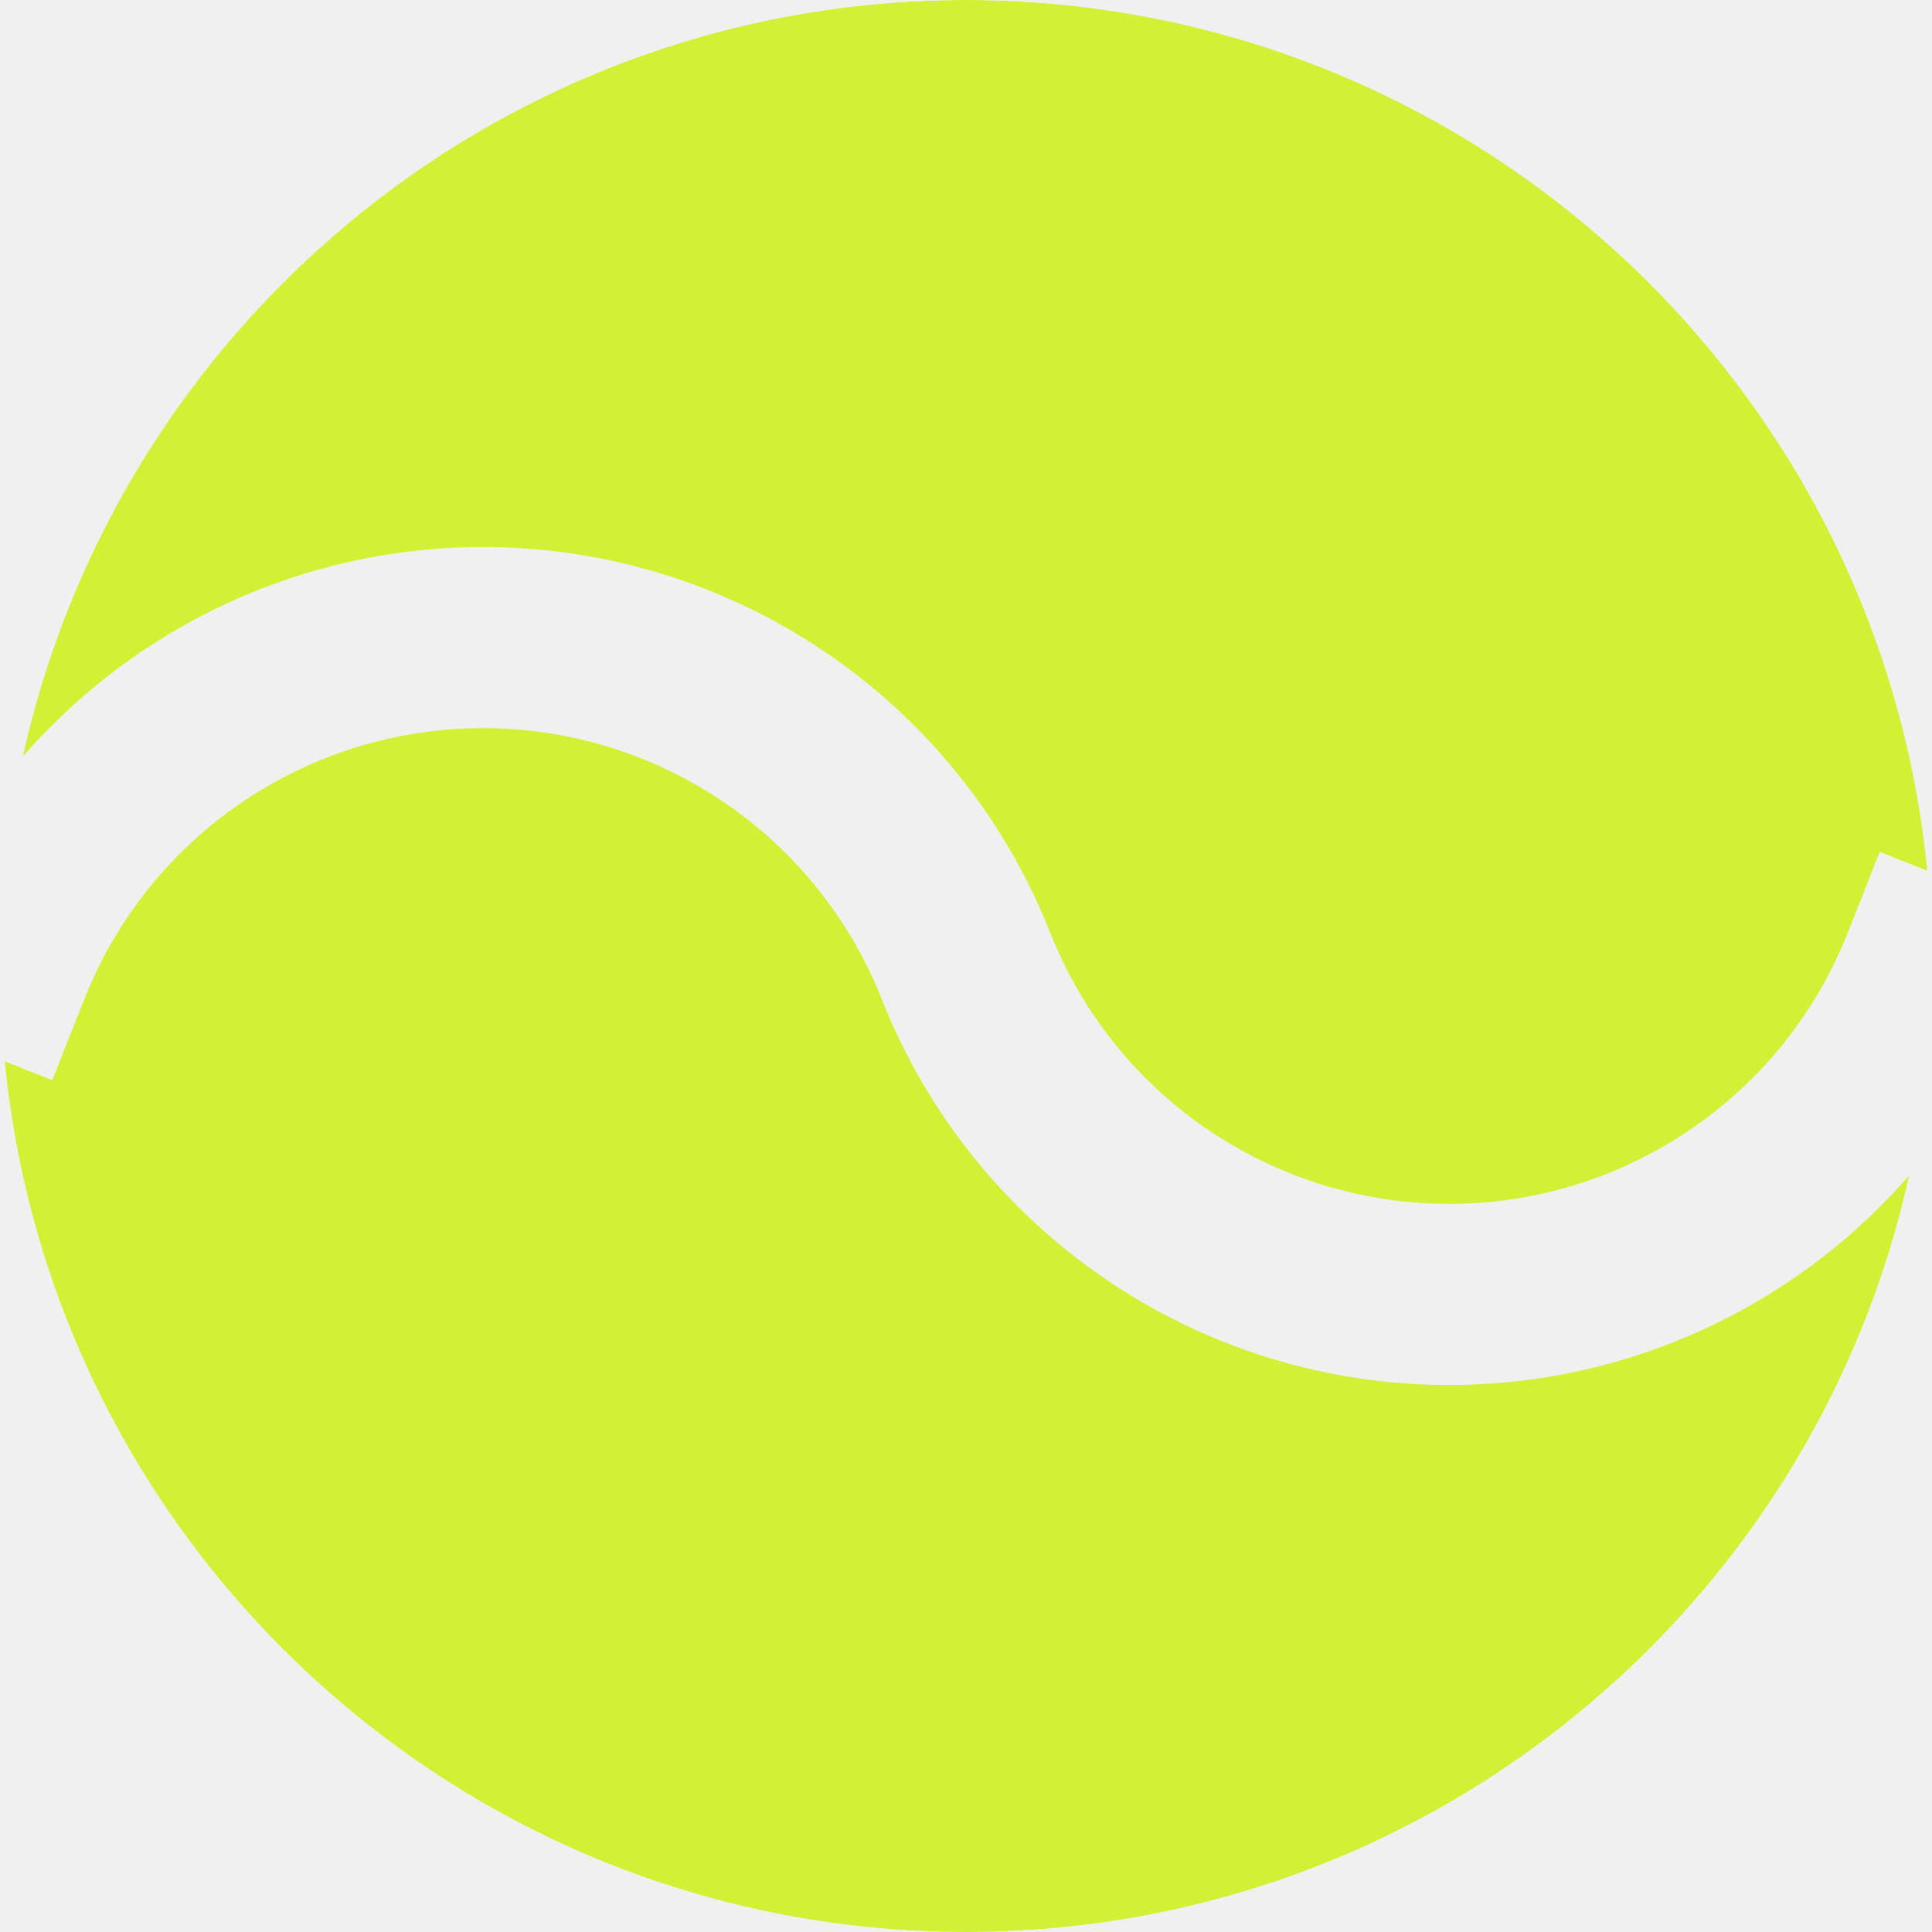
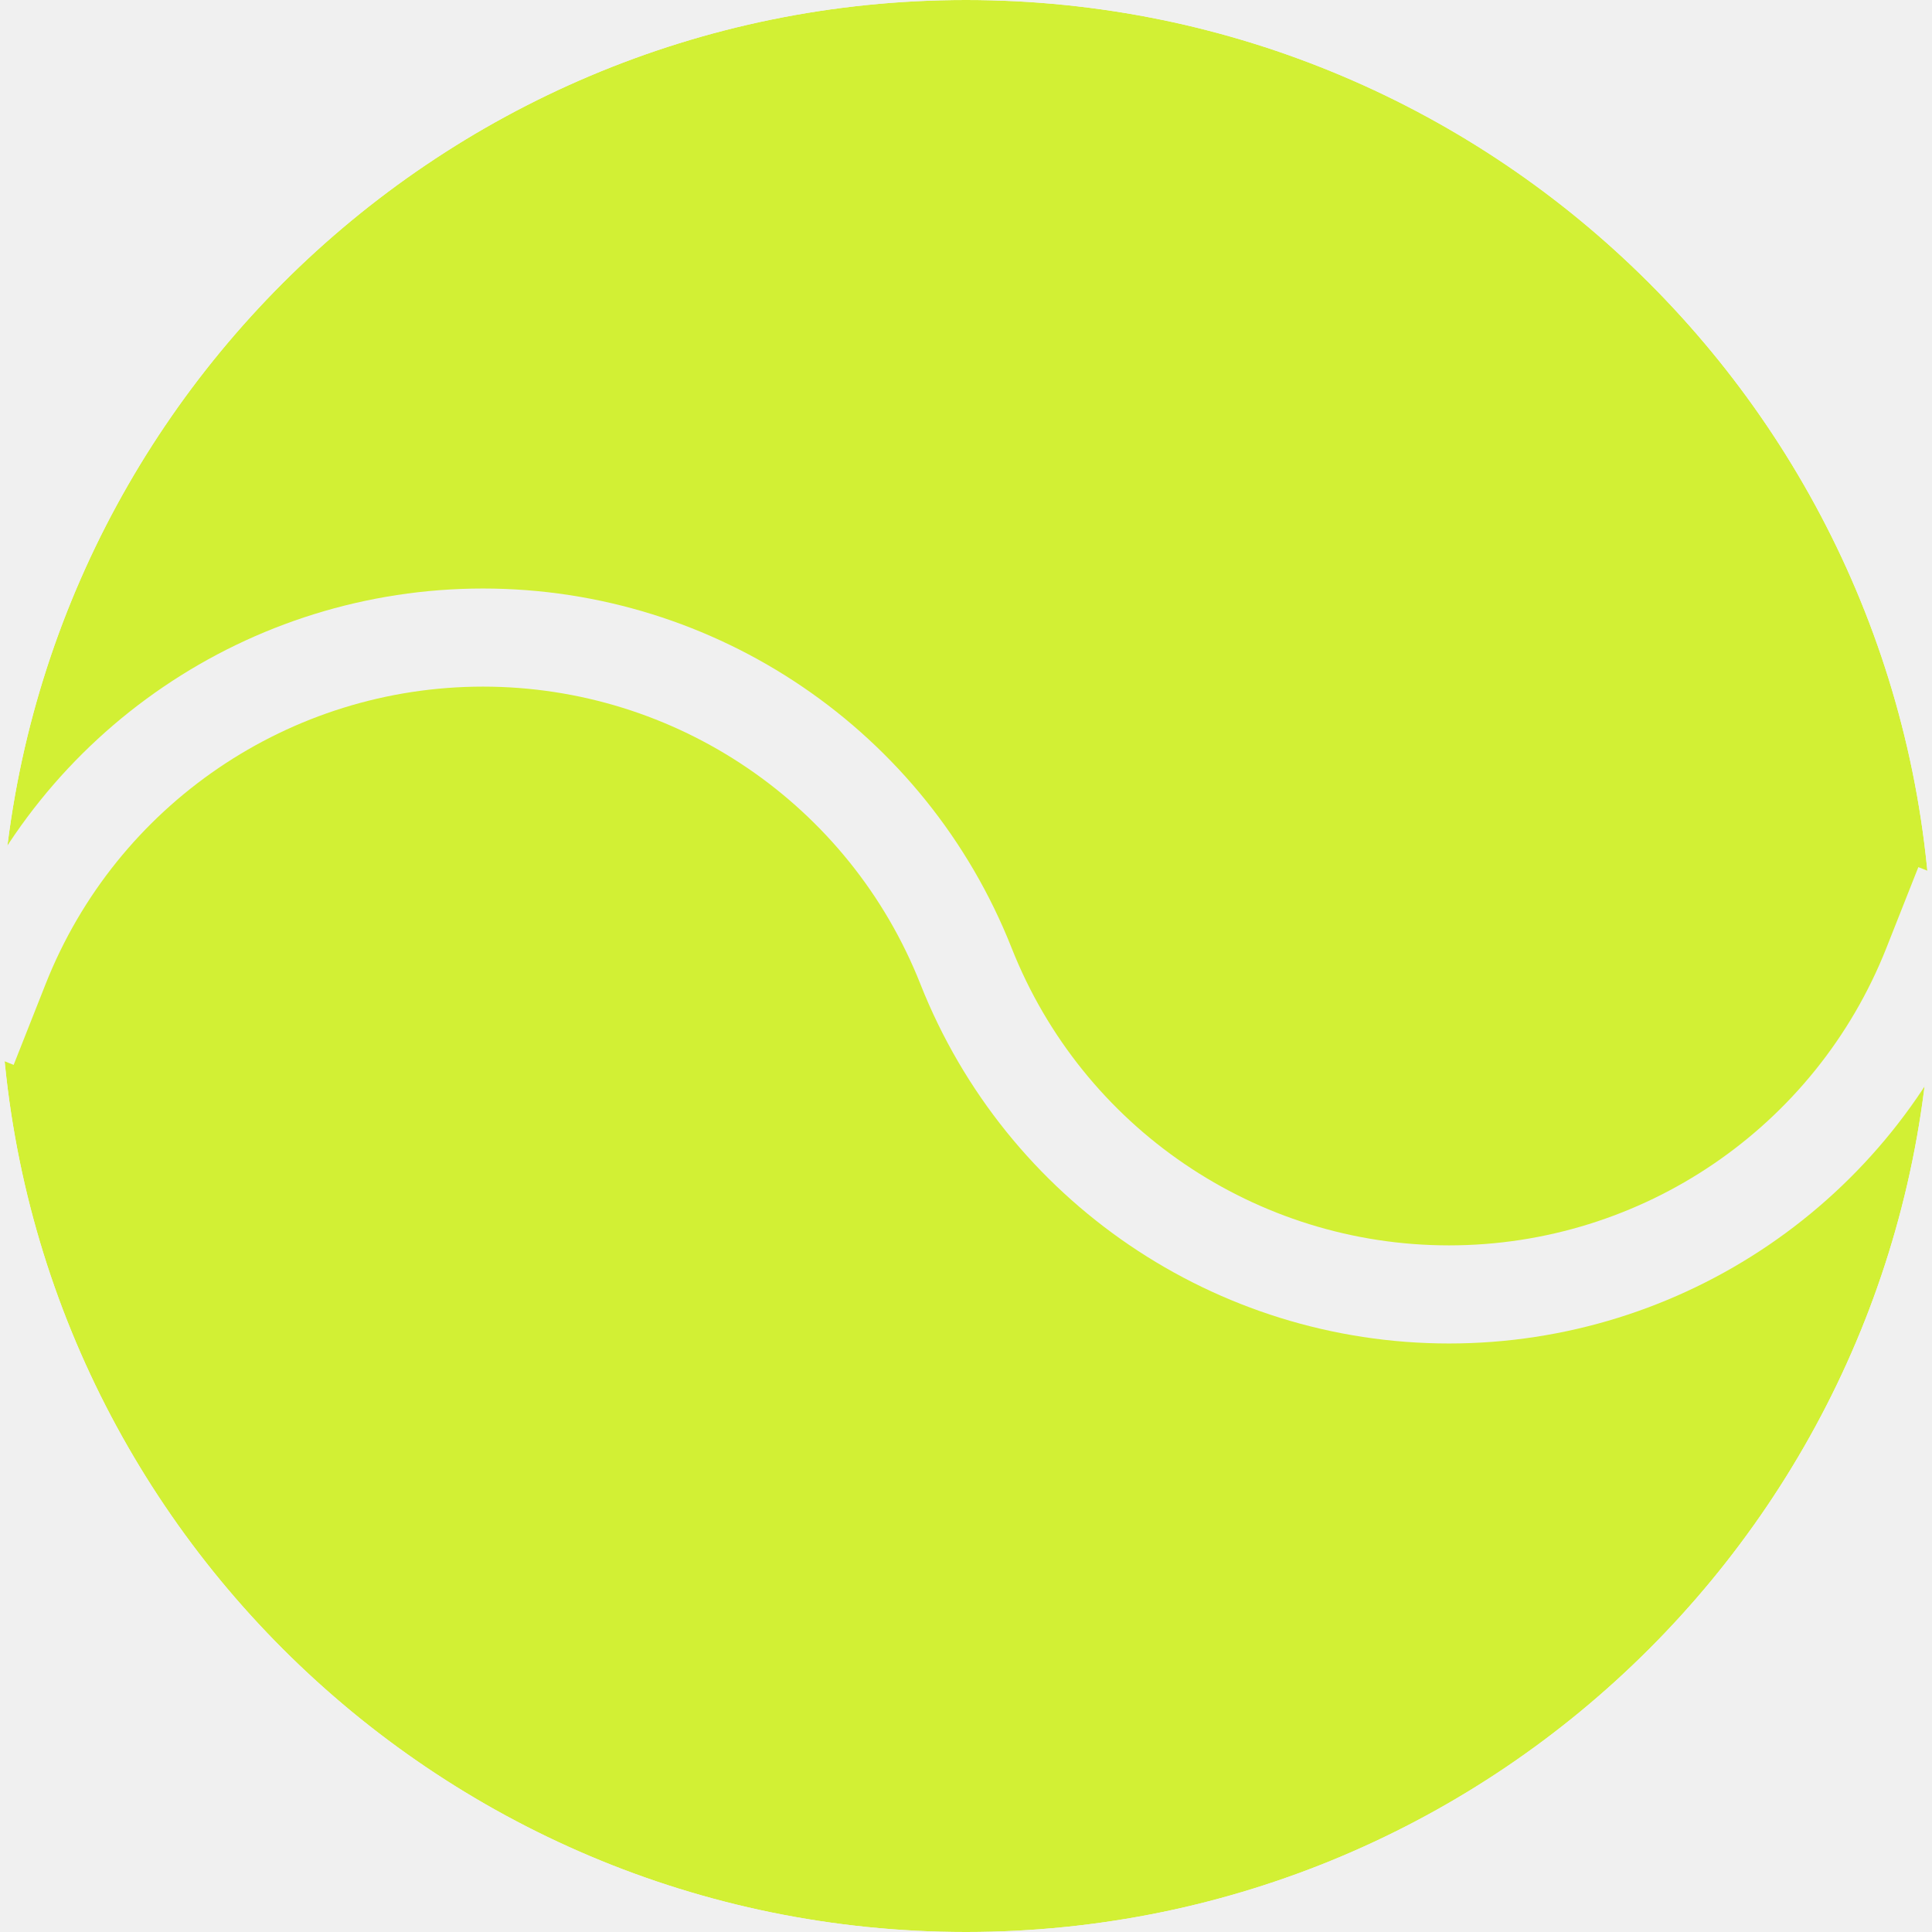
<svg xmlns="http://www.w3.org/2000/svg" viewBox="0 0 512 512" width="512" height="512" role="img" aria-label="scottplaystennis">
  <mask id="cut">
    <circle cx="256.0" cy="256.0" r="256" fill="#fff" />
-     <path d="M-8.470 277.426L0.000 256.000A137.639 137.639 0 0 1 256.000 256.000A137.639 137.639 0 0 0 512.000 256.000L520.470 234.574" fill="none" stroke="#000" stroke-width="48" />
+     <path d="M-8.470 277.426L0.000 256.000A137.639 137.639 0 0 1 256.000 256.000A137.639 137.639 0 0 0 512.000 256.000L520.470 234.574" fill="none" stroke="#000" stroke-width="26" />
  </mask>
  <circle cx="256.0" cy="256.0" r="256" fill="#D2F034" mask="url(#cut)" />
</svg>
